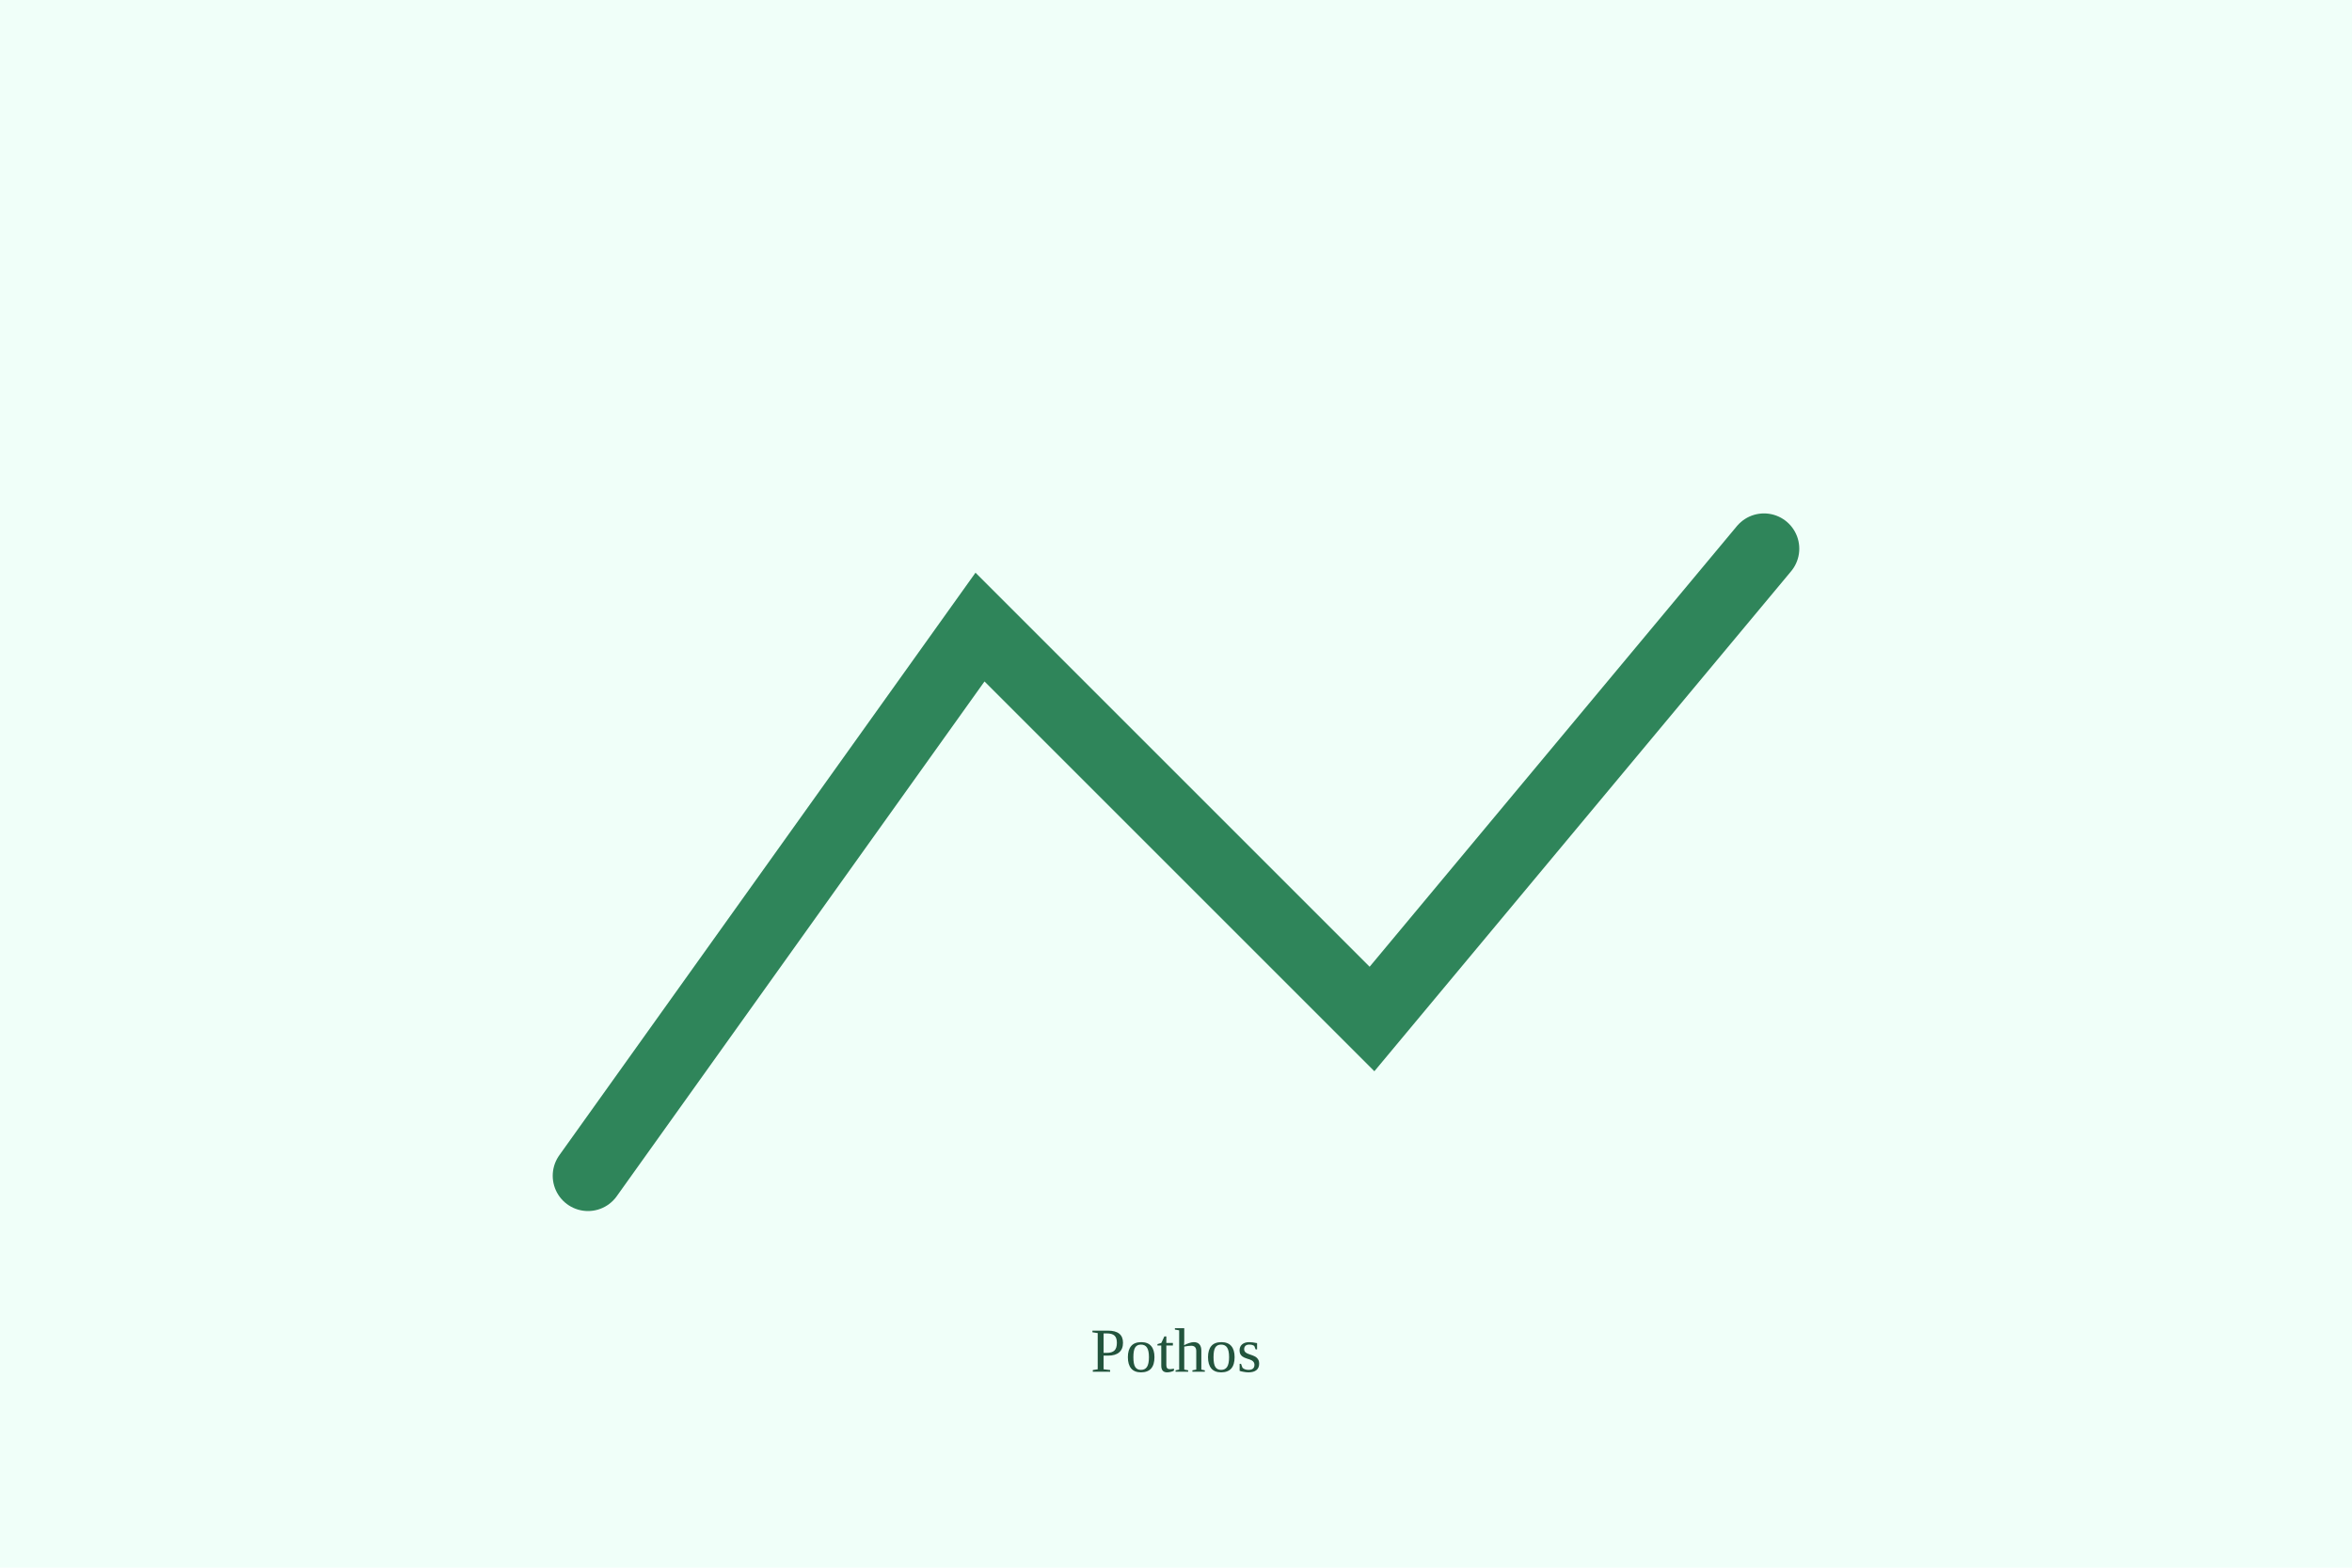
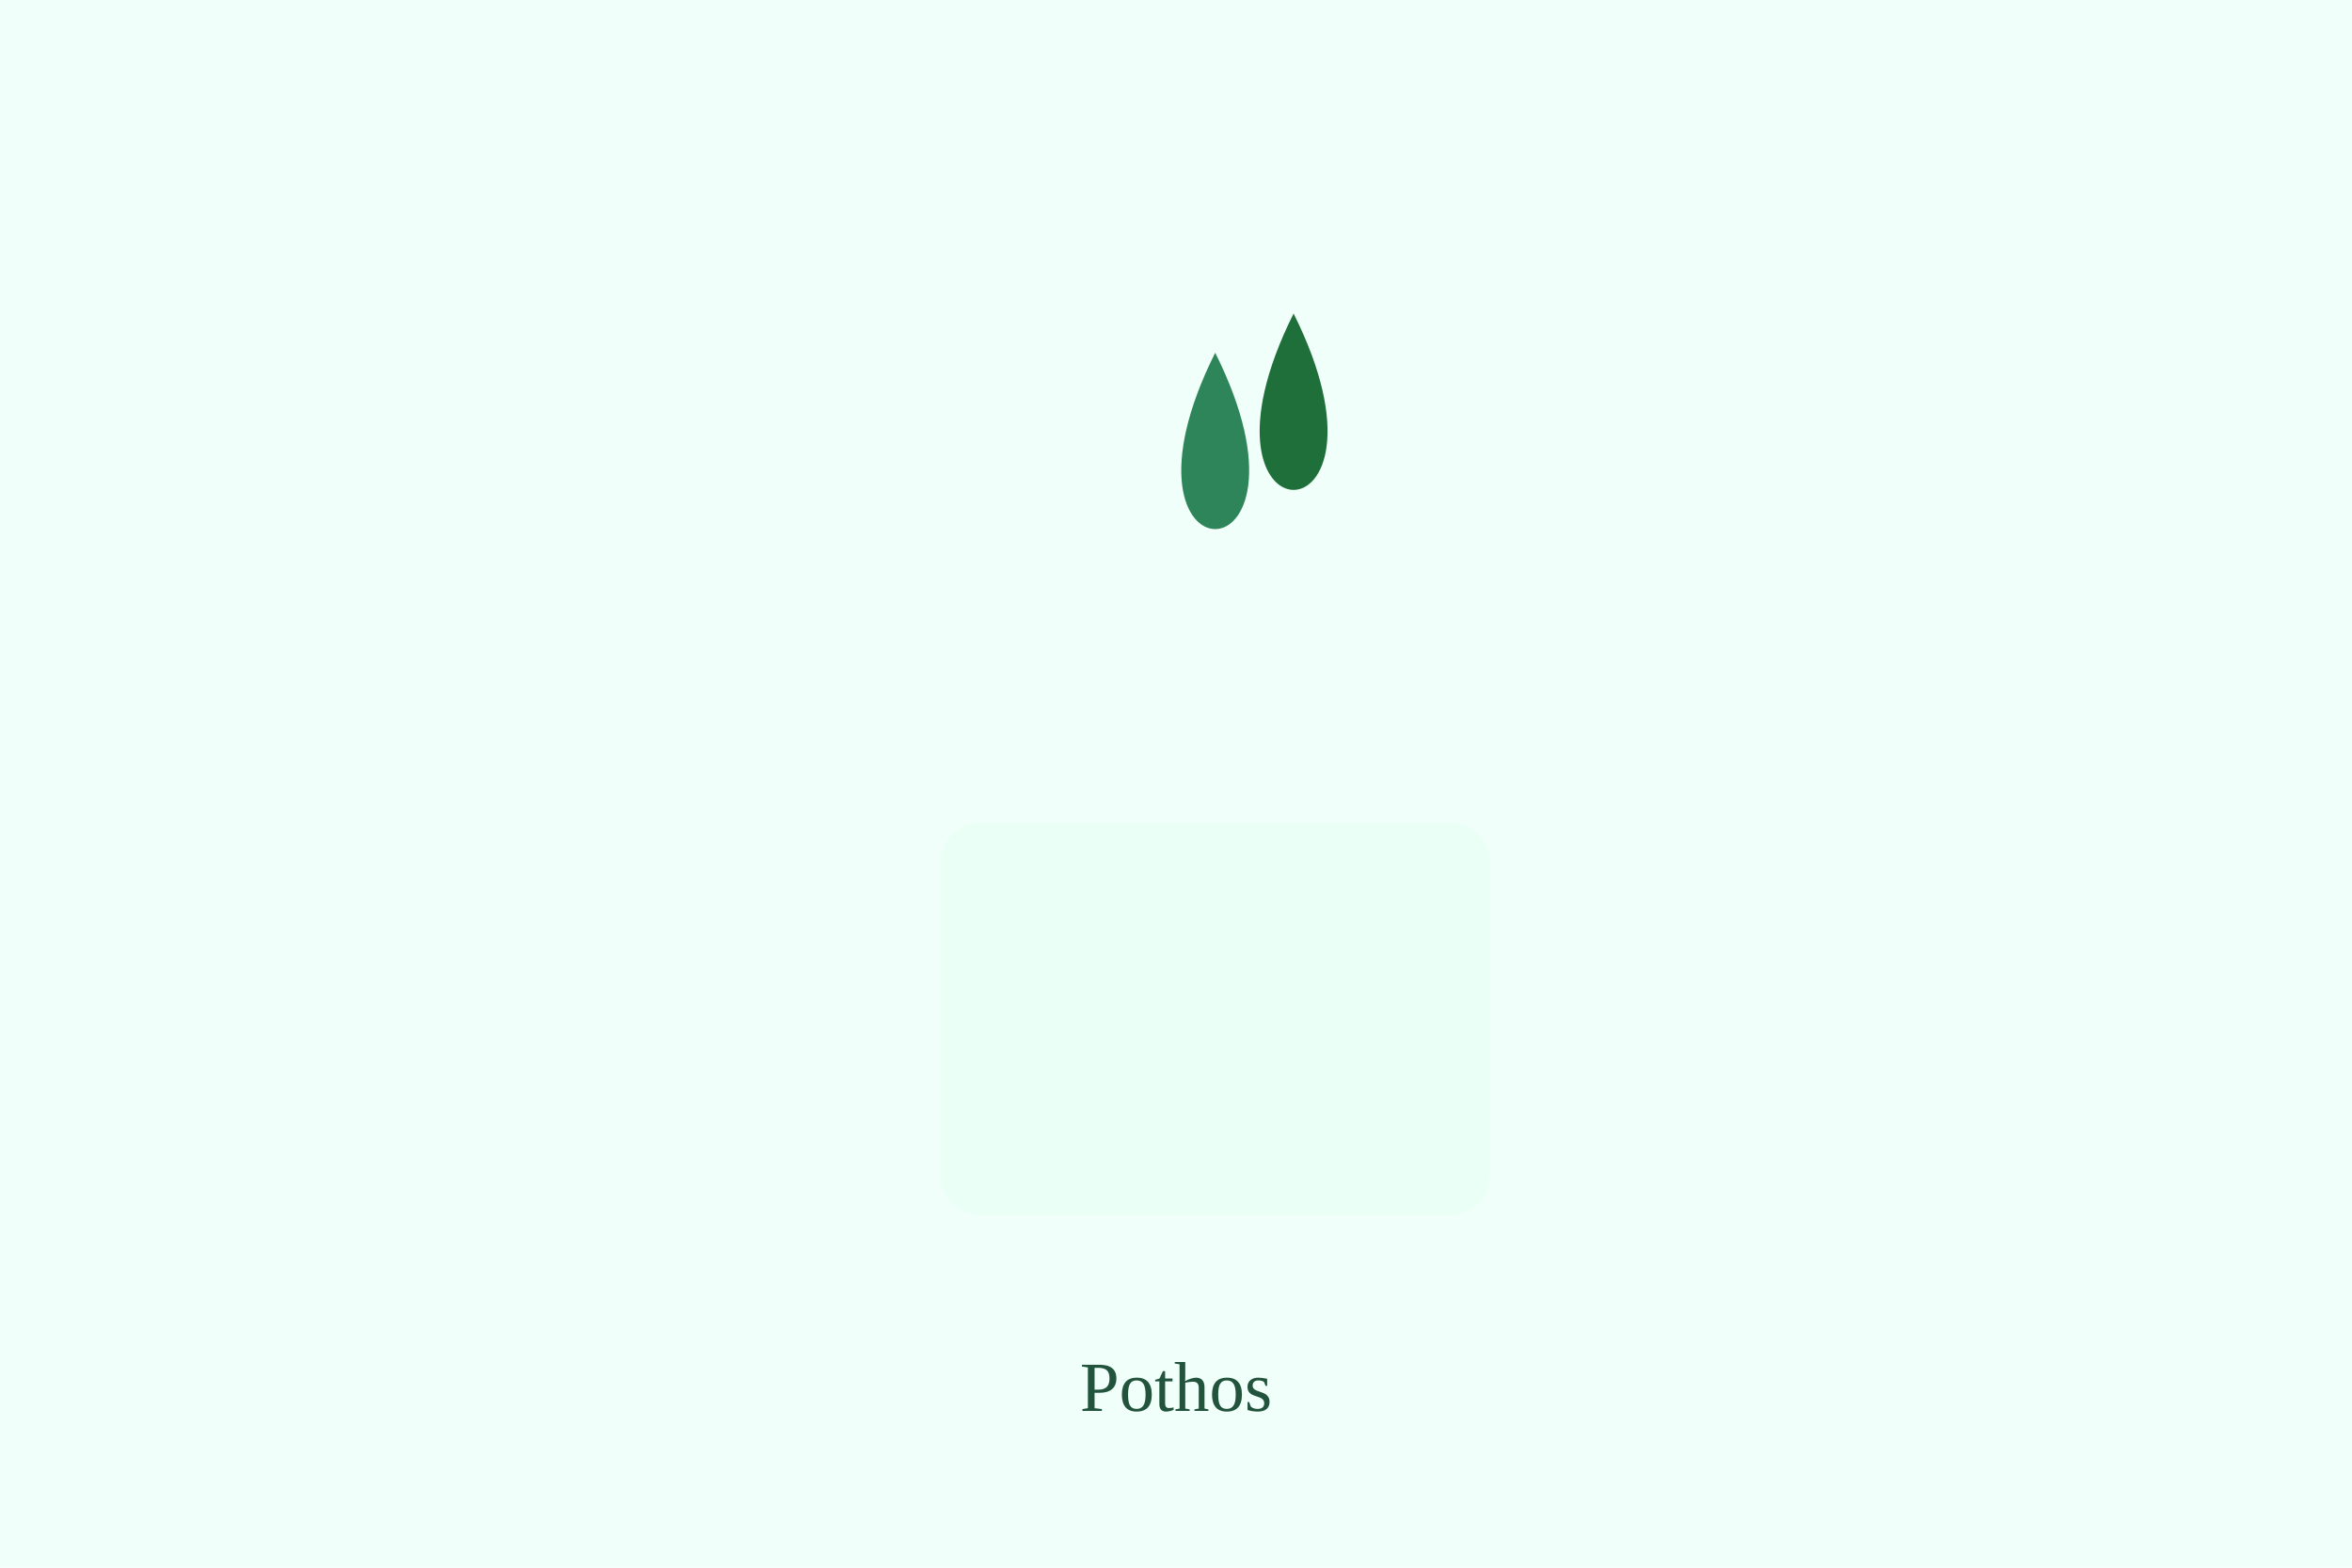
<svg xmlns="http://www.w3.org/2000/svg" width="600" height="400" viewBox="0 0 600 400">
  <rect width="100%" height="100%" fill="#f0fff9" />
-   <polyline points="150,300 250,160 350,260 450,140" stroke="#2f855a" stroke-width="18" stroke-linecap="round" fill="none" />
-   <text x="300" y="350" text-anchor="middle" fill="#22543d" font-size="16">Pothos</text>
+   <g transform="translate(160,50)">
+     <rect x="80" y="160" width="140" height="100" rx="10" fill="#eafff6" />
+     <path d="M150 40 C120 100 180 100 150 40 Z" fill="#2f855a" />
+     <path d="M170 30 C140 90 200 90 170 30 Z" fill="#1f6f3a" />
+   </g>
+   <text x="300" y="360" text-anchor="middle" fill="#22543d" font-size="18">Pothos</text>
</svg>
